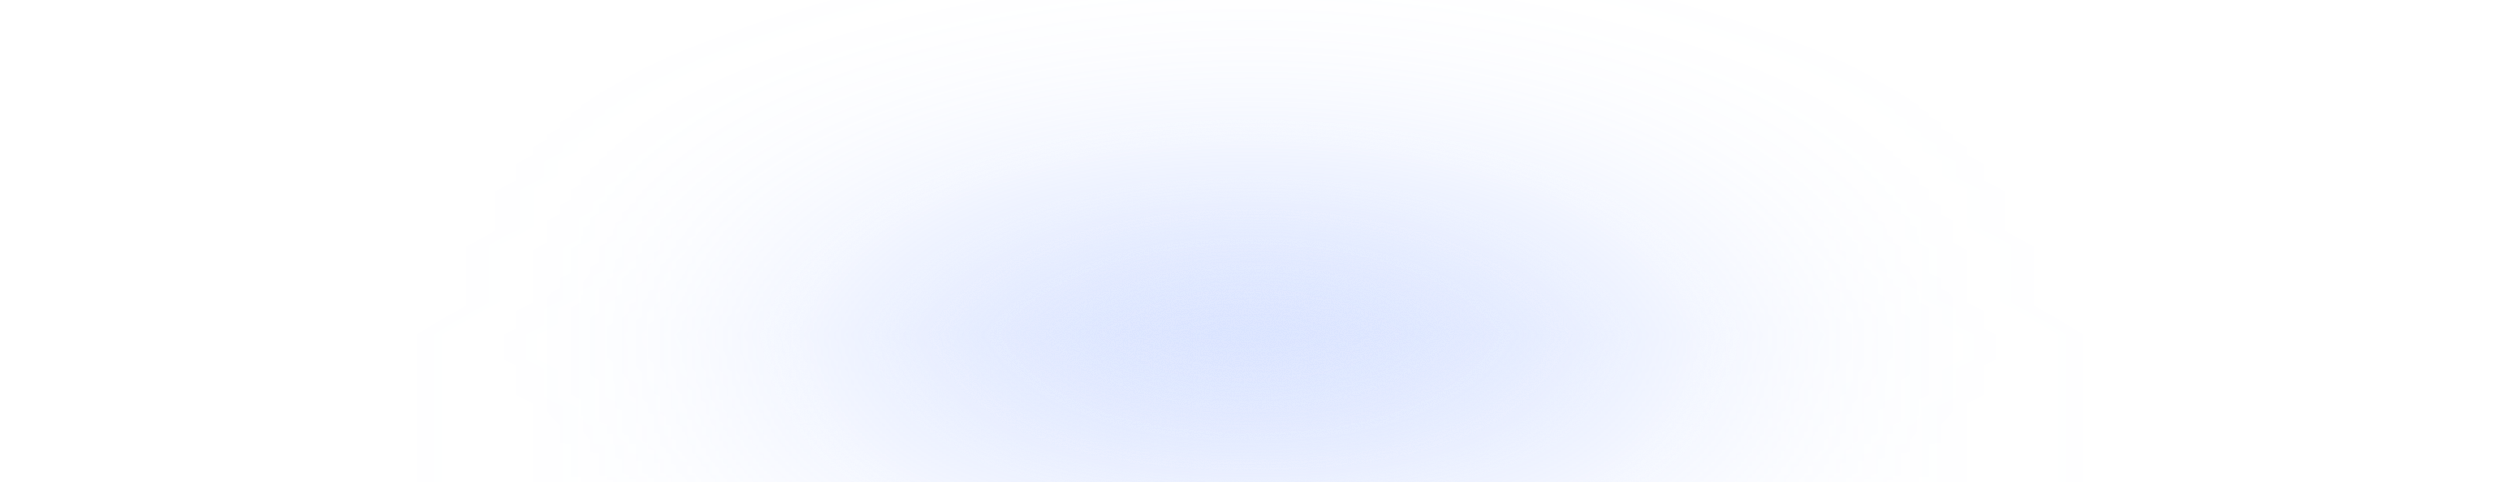
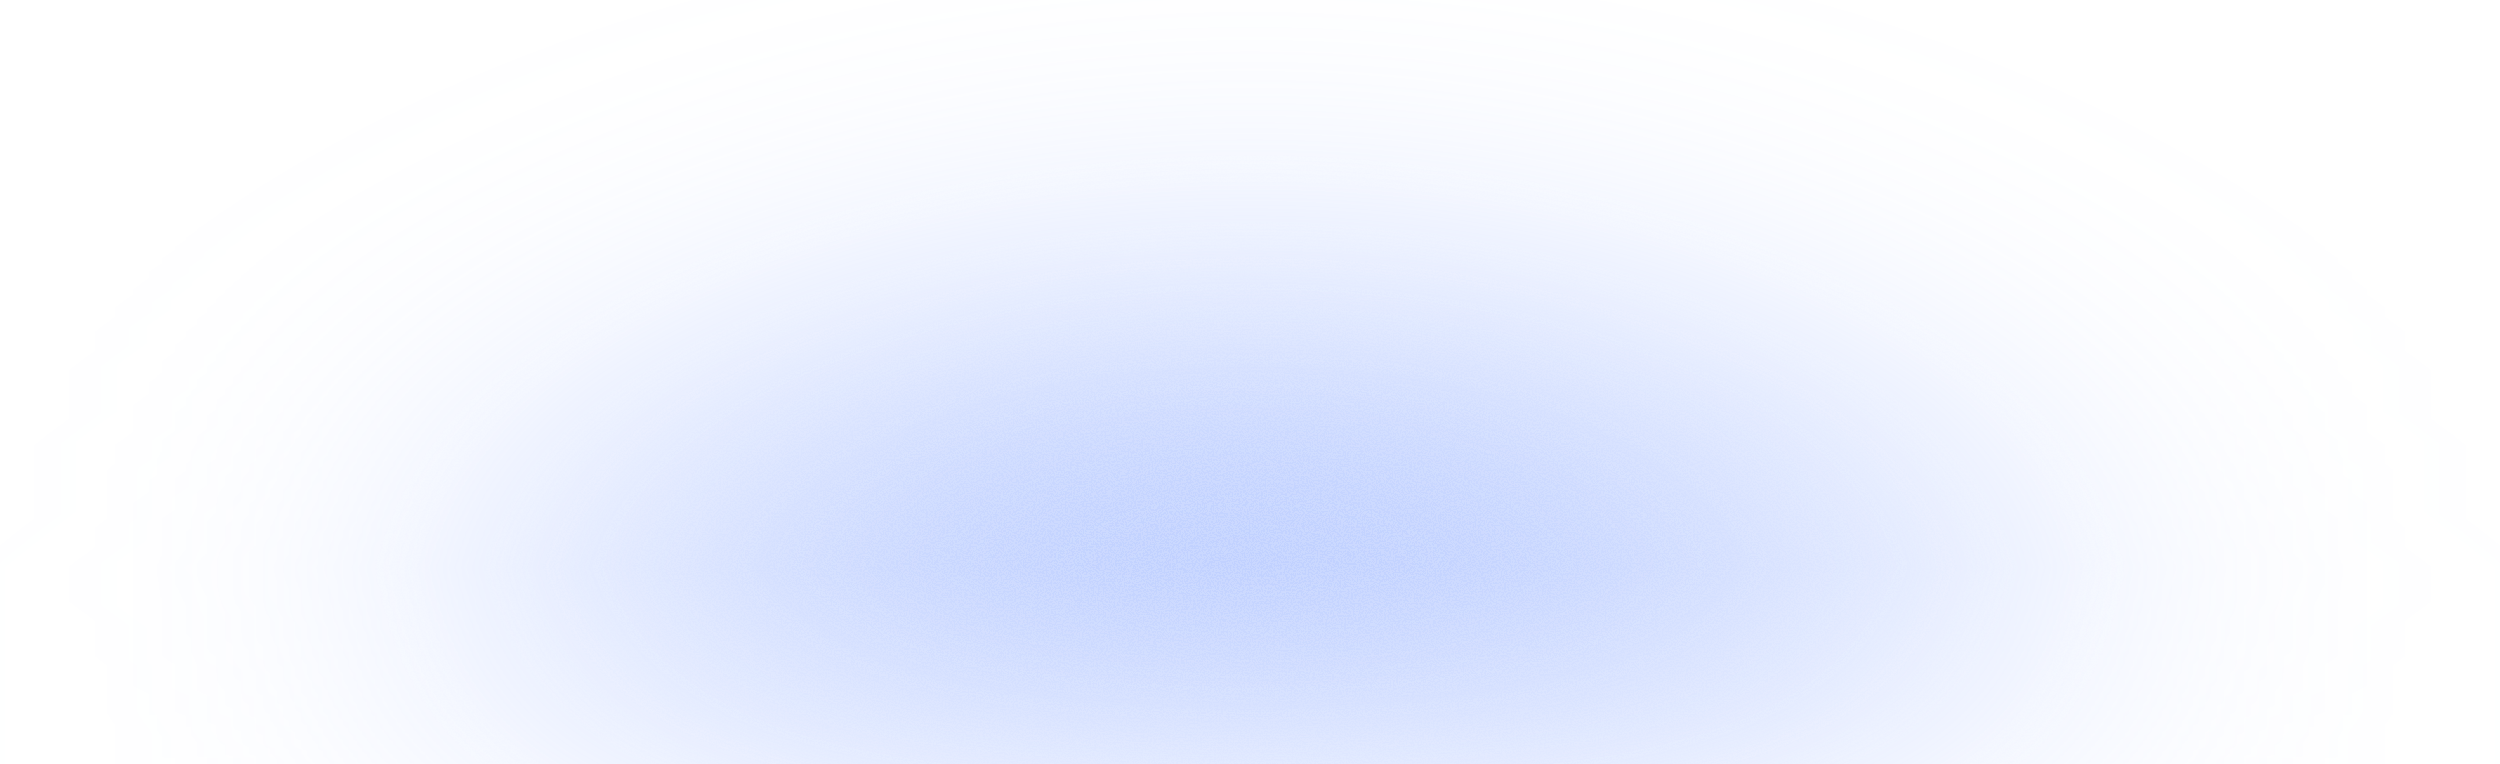
- <svg xmlns="http://www.w3.org/2000/svg" width="1920" height="370" viewBox="0 0 1920 370" fill="none">
-   <g filter="url(#filter0_fn_903_3011)">
-     <circle cx="960" cy="980" r="740" fill="#8CAAFF" />
+ <svg xmlns="http://www.w3.org/2000/svg" width="1440" height="440" viewBox="0 0 1440 440" fill="none">
+   <g filter="url(#filter0_fn_902_2078)">
+     <circle cx="720" cy="980" r="740" fill="#8CAAFF" />
  </g>
  <defs>
-     <filter id="filter0_fn_903_3011" x="-20" y="0" width="1960" height="1960" filterUnits="userSpaceOnUse" color-interpolation-filters="sRGB">
+     <filter id="filter0_fn_902_2078" x="-260" y="0" width="1960" height="1960" filterUnits="userSpaceOnUse" color-interpolation-filters="sRGB">
      <feFlood flood-opacity="0" result="BackgroundImageFix" />
      <feBlend mode="normal" in="SourceGraphic" in2="BackgroundImageFix" result="shape" />
-       <feGaussianBlur stdDeviation="120" result="effect1_foregroundBlur_903_3011" />
+       <feGaussianBlur stdDeviation="120" result="effect1_foregroundBlur_902_2078" />
      <feTurbulence type="fractalNoise" baseFrequency="1 1" stitchTiles="stitch" numOctaves="3" result="noise" seed="6988" />
      <feColorMatrix in="noise" type="luminanceToAlpha" result="alphaNoise" />
      <feComponentTransfer in="alphaNoise" result="coloredNoise1">
        <feFuncA type="discrete" tableValues="1 1 1 1 1 1 1 1 1 1 1 1 1 1 1 1 1 1 1 1 1 1 1 1 1 1 1 1 1 1 1 1 1 1 1 1 1 1 1 1 1 1 1 1 1 1 1 1 1 1 1 0 0 0 0 0 0 0 0 0 0 0 0 0 0 0 0 0 0 0 0 0 0 0 0 0 0 0 0 0 0 0 0 0 0 0 0 0 0 0 0 0 0 0 0 0 0 0 0 0 " />
      </feComponentTransfer>
-       <feComposite operator="in" in2="effect1_foregroundBlur_903_3011" in="coloredNoise1" result="noise1Clipped" />
+       <feComposite operator="in" in2="effect1_foregroundBlur_902_2078" in="coloredNoise1" result="noise1Clipped" />
      <feFlood flood-color="rgba(255, 255, 255, 0.25)" result="color1Flood" />
      <feComposite operator="in" in2="noise1Clipped" in="color1Flood" result="color1" />
-       <feMerge result="effect2_noise_903_3011">
-         <feMergeNode in="effect1_foregroundBlur_903_3011" />
+       <feMerge result="effect2_noise_902_2078">
+         <feMergeNode in="effect1_foregroundBlur_902_2078" />
        <feMergeNode in="color1" />
      </feMerge>
    </filter>
  </defs>
</svg>
